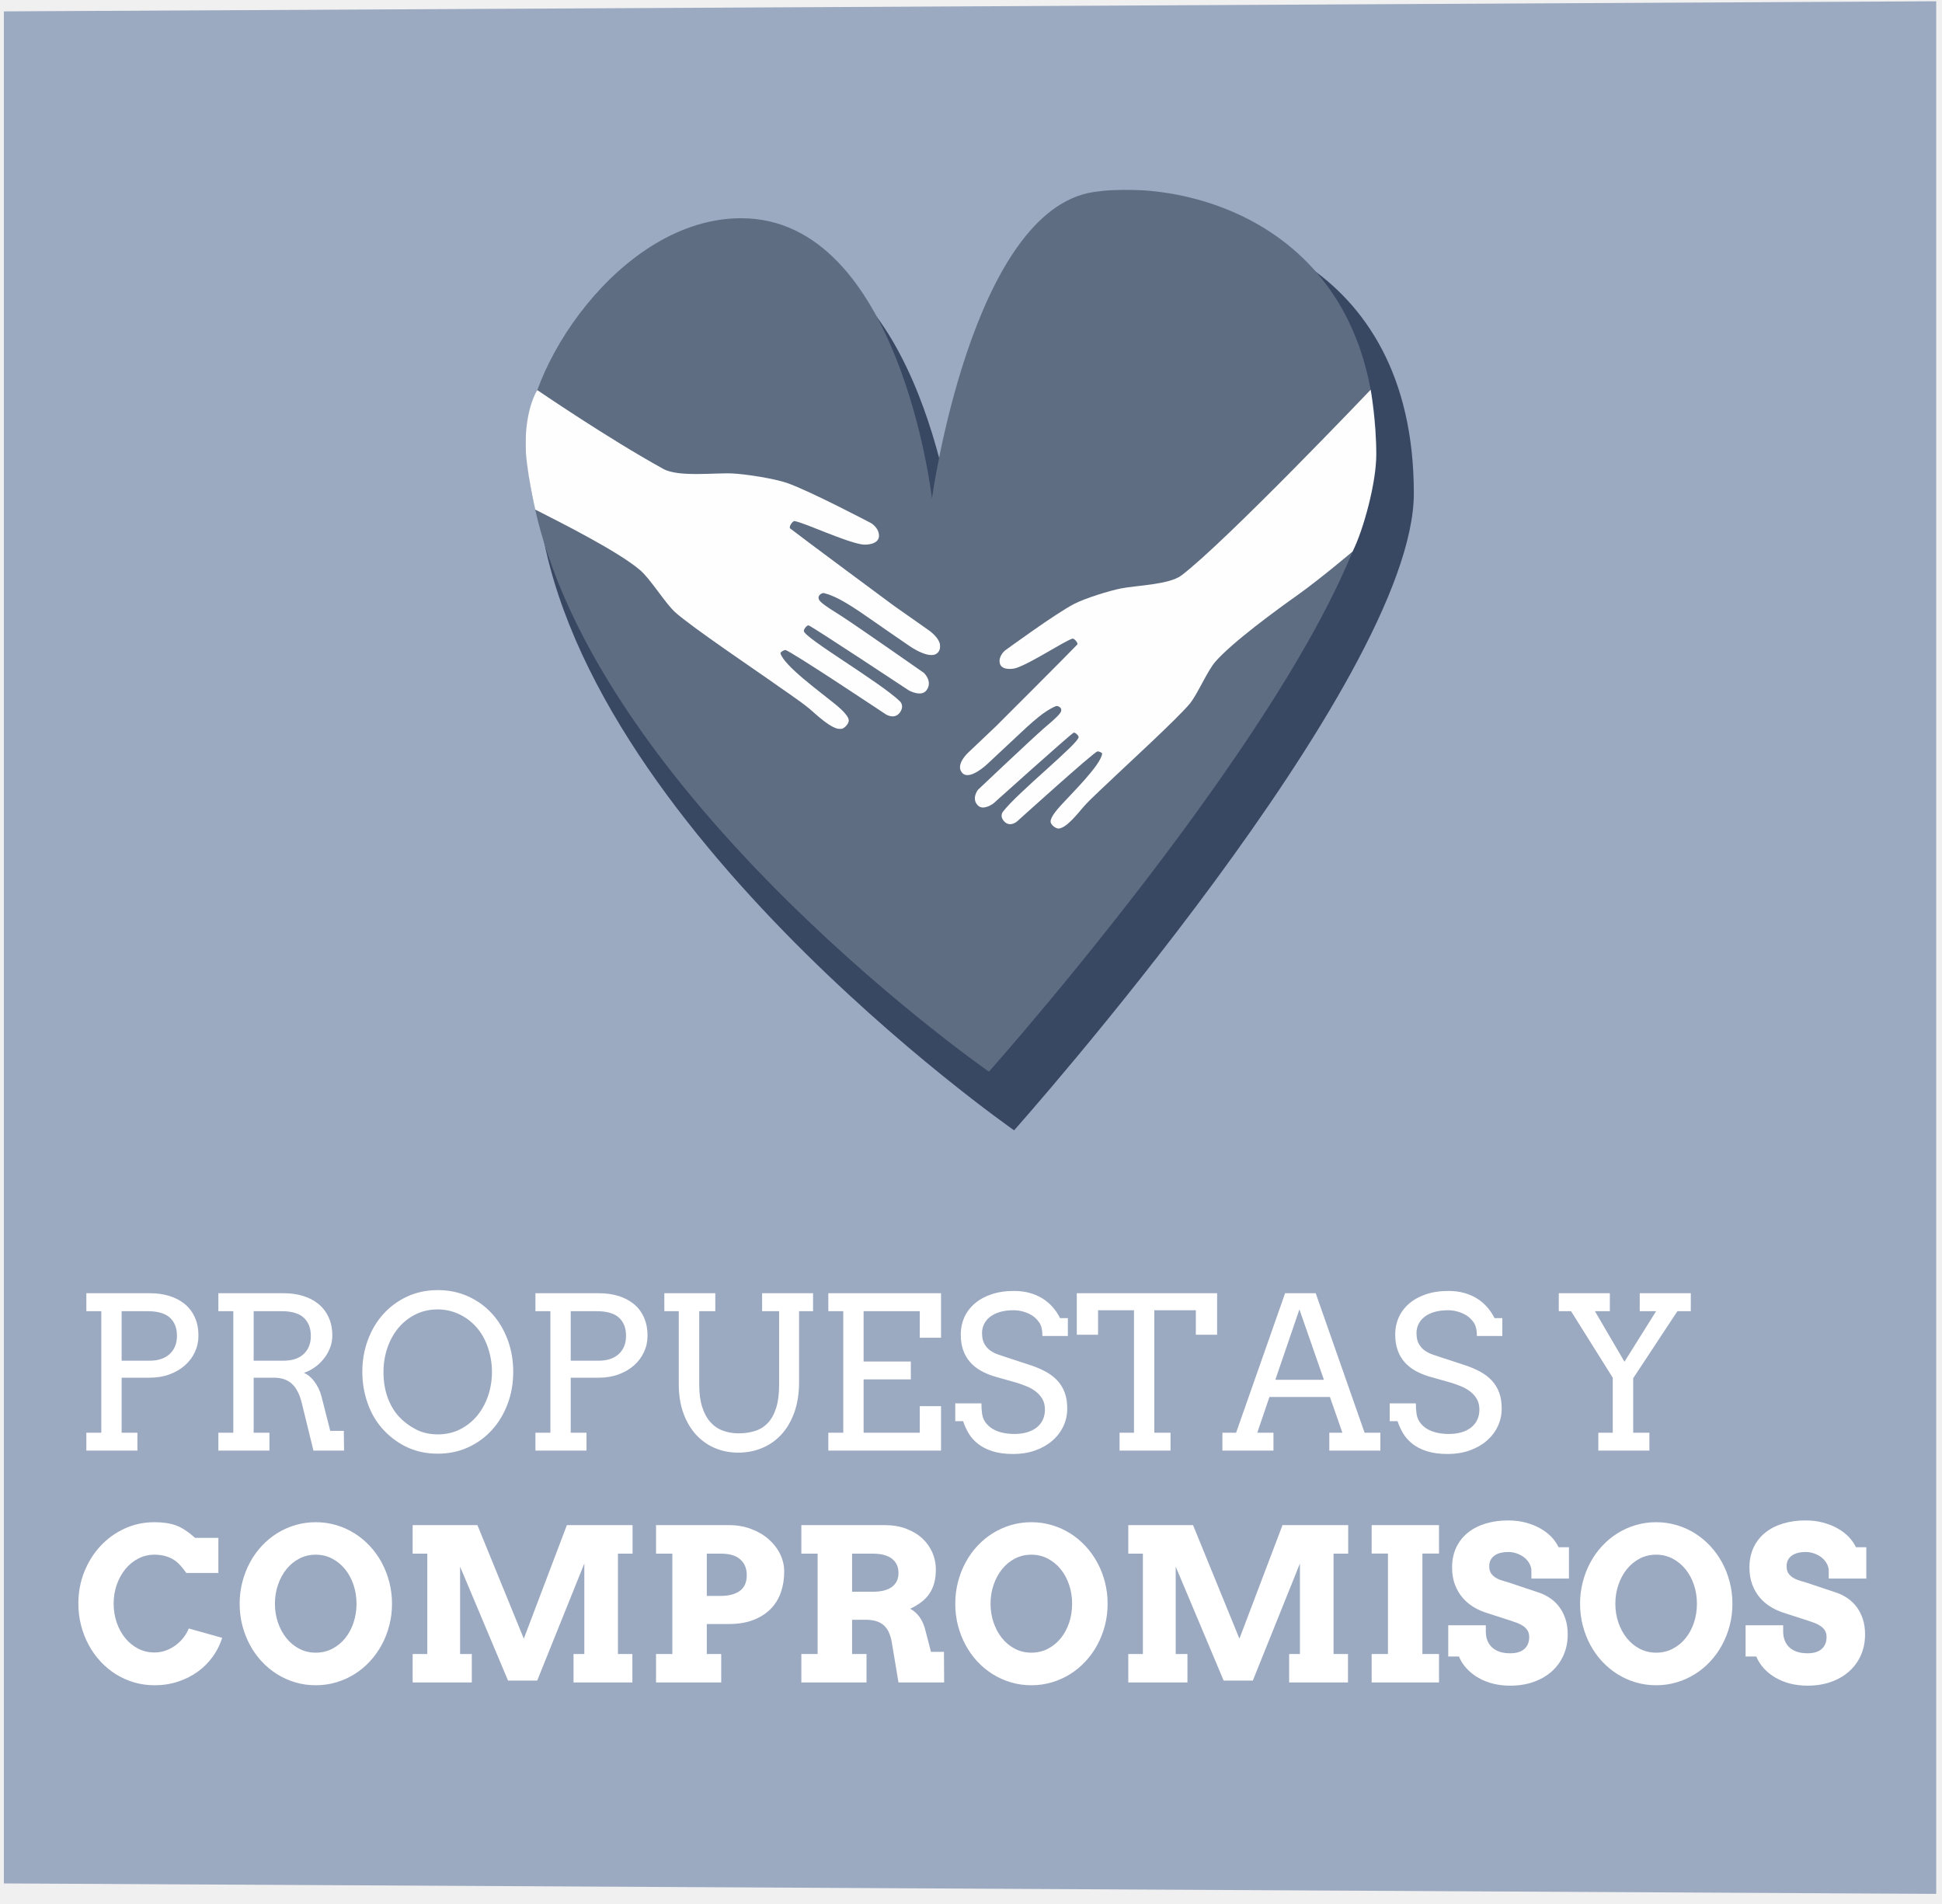
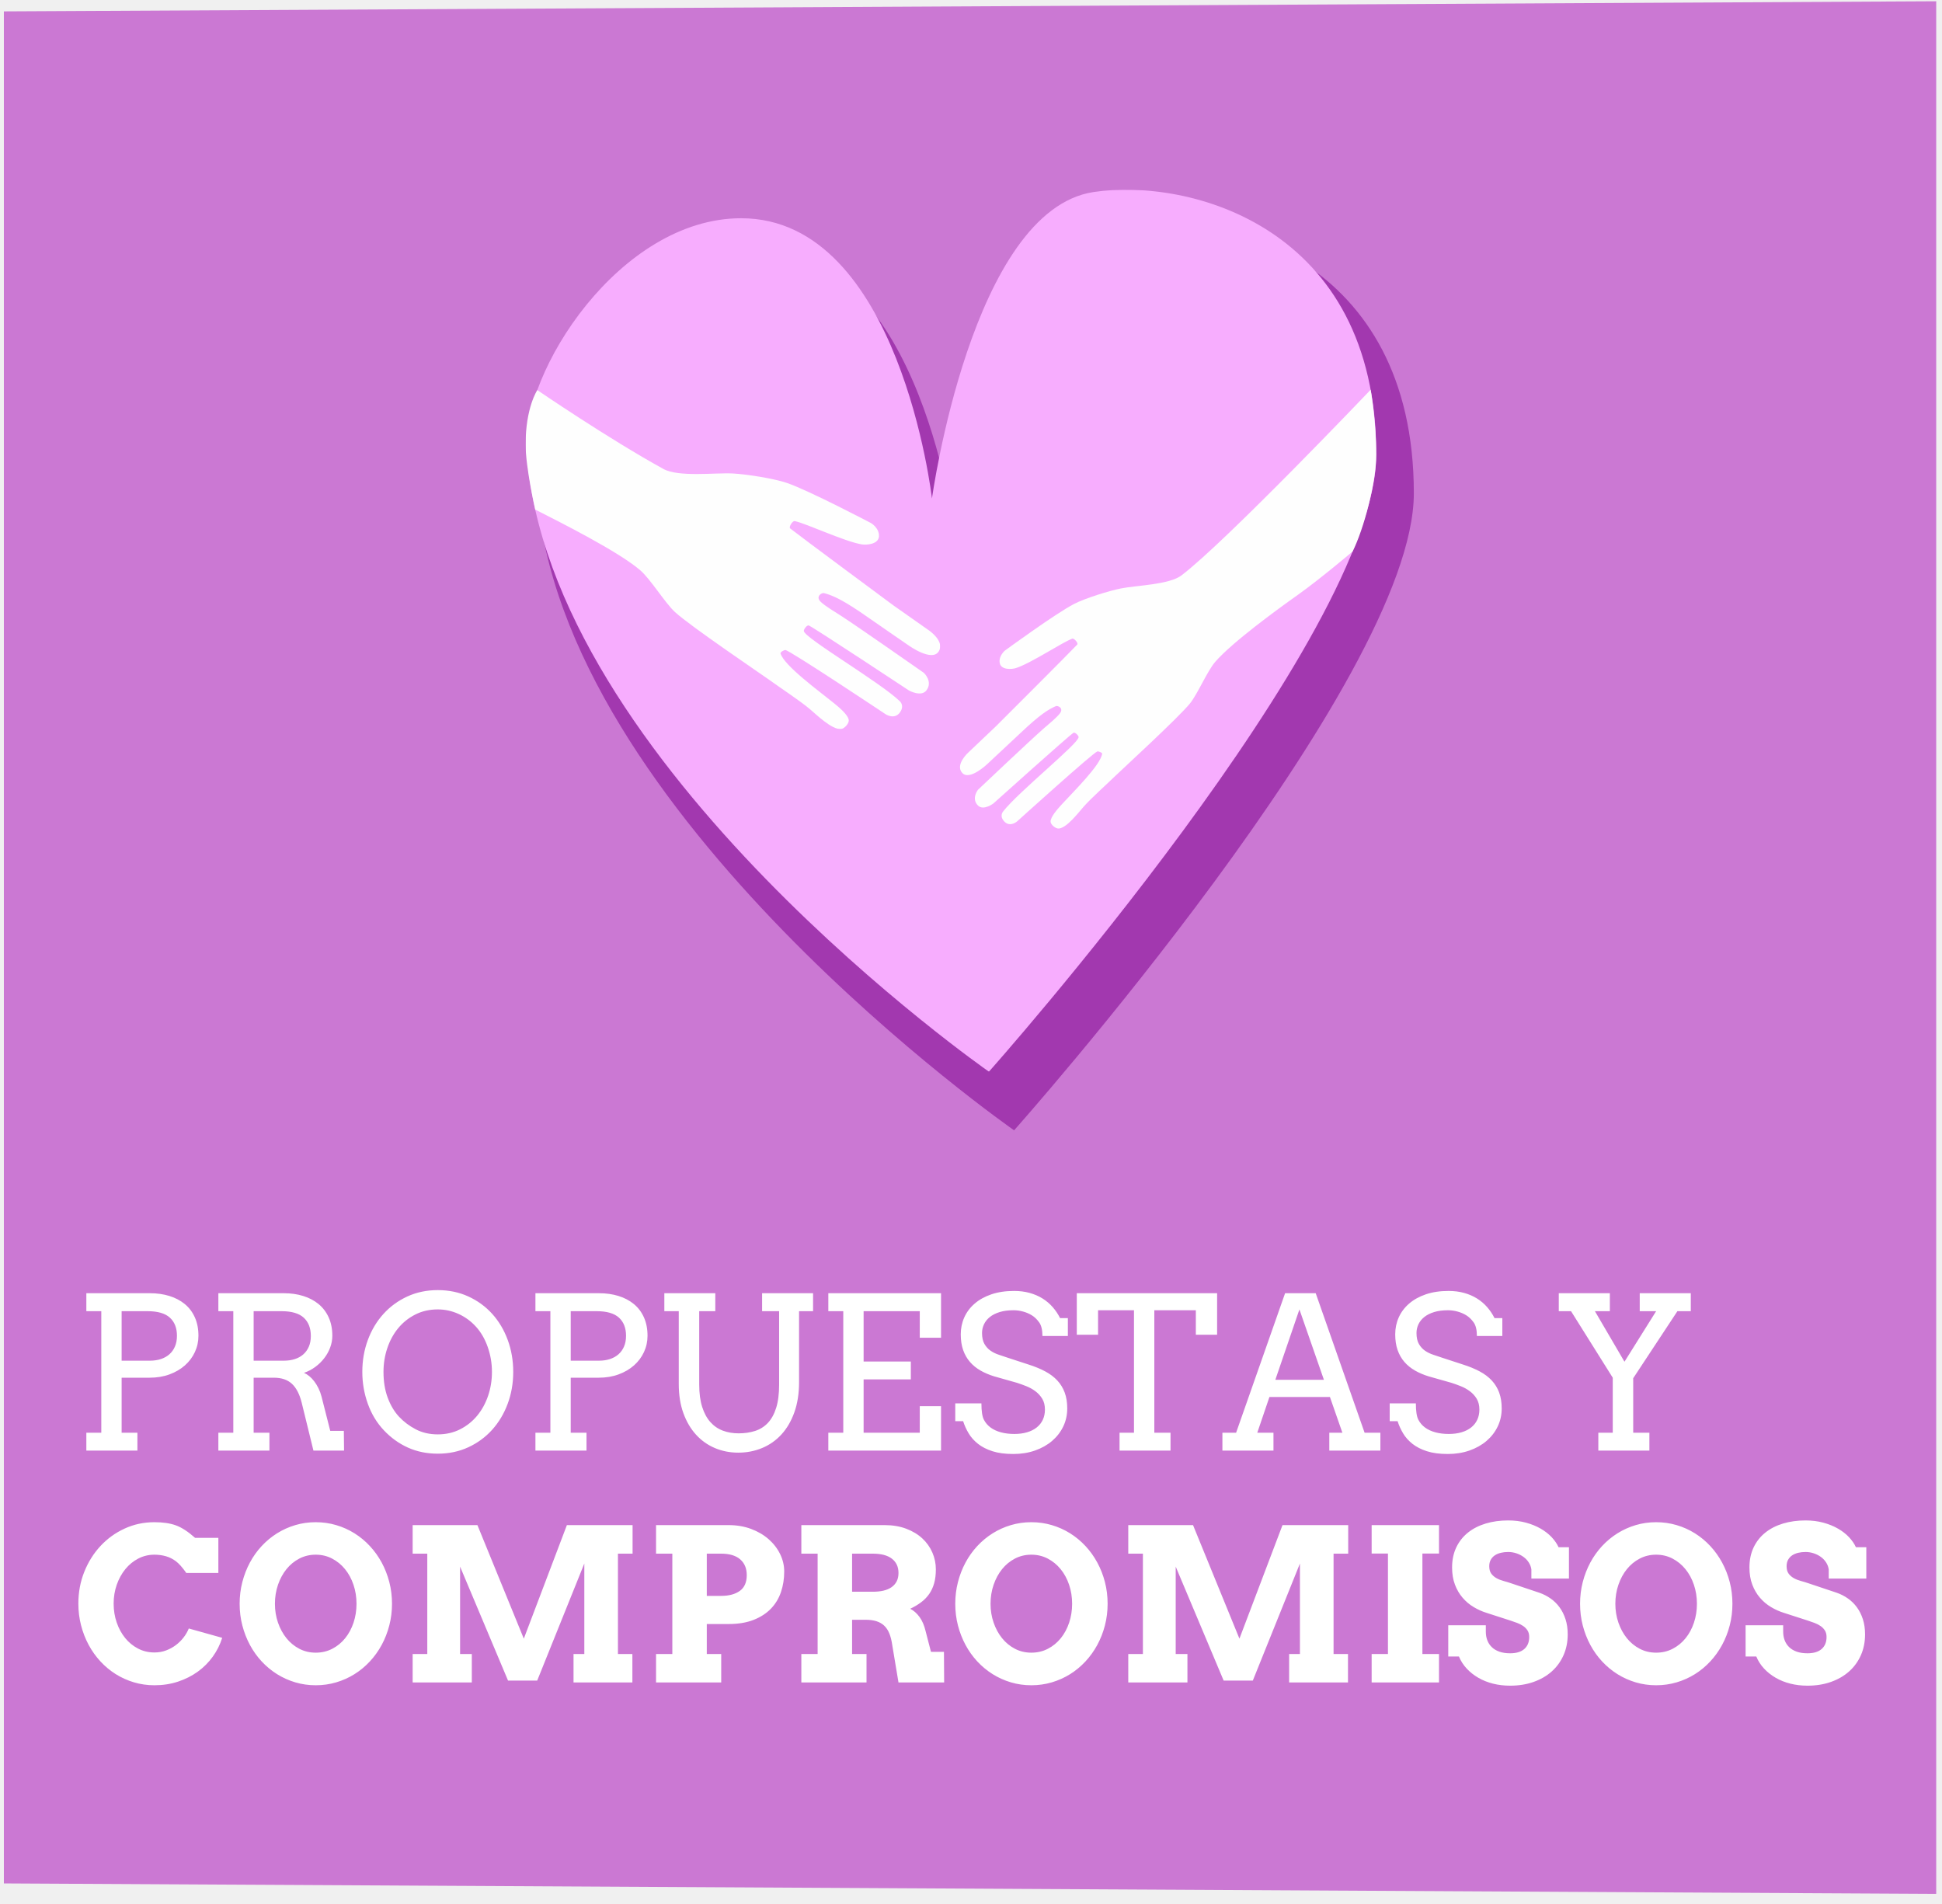
<svg xmlns="http://www.w3.org/2000/svg" xmlns:xlink="http://www.w3.org/1999/xlink" width="201px" height="197px" viewBox="0 0 201 197" version="1.1">
  <defs>
    <polygon id="path-1" points="88.044 0.148 0.072 0.148 0.072 91.426 88.044 91.426 88.044 0.148" />
    <polygon id="path-3" points="3.42902088e-20 0.642 3.42902088e-20 35.727 42.913 35.727 42.913 0.642 0 0.642" />
  </defs>
  <g id="Page-1" stroke="none" stroke-width="1" fill="none" fill-rule="evenodd">
-     <g id="Group-45">
-       <polygon id="Page-1-Copy-12" fill="#9BA9C1" points="0.401 1.178 0.401 194.931 200.401 196.012 200.401 0.131" />
+     <g id="Group-41">
+       <polygon id="Page-1-Copy-12" fill="#CB78D3" points="0.401 1.178 0.401 194.931 200.401 196.012 200.401 0.131" />
      <path d="M8.937,133.846 L15.522,133.846 C16.252,133.846 16.924,133.941 17.536,134.131 C18.148,134.32 18.678,134.6 19.126,134.968 C19.574,135.337 19.921,135.797 20.168,136.349 C20.415,136.9 20.539,137.534 20.539,138.25 C20.539,138.845 20.417,139.405 20.173,139.931 C19.93,140.458 19.586,140.918 19.142,141.312 C18.698,141.706 18.166,142.017 17.547,142.246 C16.927,142.475 16.238,142.59 15.479,142.59 L12.589,142.59 L12.589,148.283 L14.222,148.283 L14.222,150.131 L8.937,150.131 L8.937,148.283 L10.484,148.283 L10.484,135.704 L8.937,135.704 L8.937,133.846 Z M12.589,135.704 L12.589,140.828 L15.522,140.828 C15.93,140.828 16.304,140.773 16.645,140.662 C16.985,140.551 17.278,140.388 17.525,140.173 C17.772,139.958 17.966,139.69 18.105,139.367 C18.245,139.045 18.315,138.673 18.315,138.25 C18.315,137.448 18.071,136.823 17.584,136.376 C17.097,135.928 16.32,135.704 15.253,135.704 L12.589,135.704 Z M22.601,133.846 L29.379,133.846 C30.103,133.846 30.77,133.941 31.383,134.131 C31.995,134.32 32.525,134.6 32.973,134.968 C33.42,135.337 33.769,135.797 34.02,136.349 C34.271,136.9 34.396,137.534 34.396,138.25 C34.396,138.658 34.323,139.061 34.176,139.459 C34.029,139.856 33.825,140.225 33.563,140.565 C33.302,140.905 32.992,141.208 32.634,141.473 C32.276,141.738 31.886,141.942 31.463,142.085 C31.642,142.164 31.823,142.277 32.006,142.423 C32.188,142.57 32.36,142.749 32.521,142.961 C32.683,143.172 32.829,143.412 32.962,143.68 C33.094,143.949 33.2,144.237 33.279,144.545 L34.181,148.09 L35.588,148.09 L35.61,150.131 L32.441,150.131 L31.227,145.179 C31.005,144.291 30.667,143.637 30.212,143.218 C29.757,142.799 29.136,142.59 28.348,142.59 L26.253,142.59 L26.253,148.283 L27.886,148.283 L27.886,150.131 L22.601,150.131 L22.601,148.283 L24.148,148.283 L24.148,135.704 L22.601,135.704 L22.601,133.846 Z M26.253,135.704 L26.253,140.828 L29.379,140.828 C29.788,140.828 30.162,140.775 30.502,140.667 C30.842,140.56 31.136,140.399 31.383,140.184 C31.63,139.969 31.823,139.702 31.963,139.383 C32.103,139.065 32.172,138.694 32.172,138.272 C32.172,137.462 31.929,136.832 31.442,136.381 C30.955,135.93 30.181,135.704 29.122,135.704 L26.253,135.704 Z M45.31,150.453 C44.186,150.453 43.158,150.244 42.227,149.825 C41.296,149.406 40.465,148.81 39.735,148.036 C39.004,147.263 38.449,146.346 38.07,145.286 C37.69,144.226 37.5,143.127 37.5,141.988 C37.5,140.814 37.692,139.711 38.075,138.68 C38.458,137.649 38.995,136.752 39.687,135.989 C40.378,135.226 41.201,134.625 42.157,134.184 C43.113,133.744 44.164,133.524 45.31,133.524 C46.463,133.524 47.519,133.744 48.479,134.184 C49.439,134.625 50.262,135.226 50.95,135.989 C51.637,136.752 52.171,137.649 52.55,138.68 C52.93,139.711 53.12,140.814 53.12,141.988 C53.12,143.163 52.928,144.264 52.545,145.292 C52.162,146.319 51.625,147.216 50.934,147.983 C50.242,148.749 49.419,149.352 48.463,149.793 C47.507,150.233 46.456,150.453 45.31,150.453 Z M45.31,148.455 C46.162,148.455 46.934,148.28 47.625,147.929 C48.316,147.578 48.905,147.107 49.392,146.516 C49.879,145.925 50.255,145.24 50.52,144.459 C50.785,143.679 50.917,142.855 50.917,141.988 C50.917,141.1 50.772,140.243 50.482,139.416 C50.192,138.589 49.788,137.888 49.269,137.316 C48.749,136.743 48.146,136.3 47.458,135.989 C46.771,135.677 46.055,135.522 45.31,135.522 C44.458,135.522 43.684,135.697 42.99,136.048 C42.295,136.399 41.704,136.87 41.217,137.461 C40.73,138.051 40.354,138.739 40.089,139.523 C39.824,140.307 39.692,141.129 39.692,141.988 C39.692,142.991 39.839,143.884 40.132,144.669 C40.426,145.453 40.814,146.104 41.298,146.624 C41.781,147.143 42.358,147.578 43.027,147.929 C43.697,148.28 44.458,148.455 45.31,148.455 Z M55.418,133.846 L62.003,133.846 C62.734,133.846 63.405,133.941 64.018,134.131 C64.63,134.32 65.16,134.6 65.607,134.968 C66.055,135.337 66.402,135.797 66.649,136.349 C66.896,136.9 67.02,137.534 67.02,138.25 C67.02,138.845 66.898,139.405 66.655,139.931 C66.411,140.458 66.068,140.918 65.624,141.312 C65.18,141.706 64.648,142.017 64.028,142.246 C63.409,142.475 62.72,142.59 61.96,142.59 L59.071,142.59 L59.071,148.283 L60.704,148.283 L60.704,150.131 L55.418,150.131 L55.418,148.283 L56.965,148.283 L56.965,135.704 L55.418,135.704 L55.418,133.846 Z M59.071,135.704 L59.071,140.828 L62.003,140.828 C62.412,140.828 62.786,140.773 63.126,140.662 C63.466,140.551 63.76,140.388 64.007,140.173 C64.254,139.958 64.447,139.69 64.587,139.367 C64.727,139.045 64.796,138.673 64.796,138.25 C64.796,137.448 64.553,136.823 64.066,136.376 C63.579,135.928 62.802,135.704 61.735,135.704 L59.071,135.704 Z M68.76,133.846 L74.035,133.846 L74.035,135.704 L72.37,135.704 L72.37,143.288 C72.37,144.198 72.472,144.973 72.676,145.614 C72.88,146.255 73.163,146.778 73.524,147.182 C73.886,147.587 74.316,147.882 74.813,148.068 C75.311,148.255 75.857,148.348 76.452,148.348 C77.068,148.348 77.633,148.265 78.149,148.101 C78.665,147.936 79.107,147.659 79.476,147.268 C79.844,146.878 80.131,146.359 80.335,145.711 C80.539,145.062 80.641,144.255 80.641,143.288 L80.641,135.704 L78.879,135.704 L78.879,133.846 L84.154,133.846 L84.154,135.704 L82.704,135.704 L82.704,143.052 C82.704,144.226 82.541,145.268 82.215,146.178 C81.889,147.087 81.443,147.85 80.877,148.466 C80.312,149.082 79.646,149.549 78.879,149.868 C78.113,150.186 77.29,150.346 76.409,150.346 C75.549,150.346 74.745,150.188 73.997,149.873 C73.249,149.558 72.597,149.096 72.042,148.487 C71.487,147.879 71.05,147.136 70.731,146.258 C70.413,145.381 70.253,144.377 70.253,143.245 L70.253,135.704 L68.76,135.704 L68.76,133.846 Z M85.733,133.846 L97.399,133.846 L97.399,138.454 L95.197,138.454 L95.197,135.704 L89.385,135.704 L89.385,140.914 L94.273,140.914 L94.273,142.762 L89.385,142.762 L89.385,148.283 L95.197,148.283 L95.197,145.533 L97.399,145.533 L97.399,150.131 L85.733,150.131 L85.733,148.283 L87.28,148.283 L87.28,135.704 L85.733,135.704 L85.733,133.846 Z M107.55,136.854 C107.321,136.539 107.069,136.297 106.793,136.129 C106.517,135.96 106.215,135.831 105.885,135.742 C105.556,135.652 105.226,135.608 104.897,135.608 C104.353,135.608 103.876,135.67 103.468,135.796 C103.06,135.921 102.722,136.091 102.453,136.306 C102.185,136.521 101.982,136.771 101.846,137.058 C101.71,137.344 101.642,137.645 101.642,137.96 C101.642,138.433 101.726,138.814 101.895,139.104 C102.063,139.394 102.276,139.627 102.534,139.802 C102.791,139.978 103.076,140.116 103.388,140.216 C103.699,140.316 103.998,140.416 104.285,140.517 L106.455,141.226 C107.106,141.433 107.681,141.67 108.179,141.935 C108.676,142.2 109.094,142.513 109.43,142.875 C109.767,143.236 110.023,143.653 110.198,144.126 C110.374,144.599 110.461,145.147 110.461,145.77 C110.461,146.443 110.324,147.066 110.048,147.639 C109.772,148.212 109.387,148.709 108.893,149.132 C108.399,149.554 107.81,149.886 107.126,150.126 C106.442,150.366 105.692,150.485 104.875,150.485 C104.038,150.485 103.321,150.391 102.727,150.201 C102.133,150.011 101.633,149.757 101.229,149.438 C100.824,149.119 100.5,148.756 100.256,148.348 C100.013,147.94 99.823,147.521 99.687,147.091 L98.871,147.091 L98.871,145.243 L101.578,145.243 C101.578,146.038 101.662,146.6 101.83,146.93 C101.998,147.259 102.233,147.533 102.534,147.752 C102.834,147.97 103.193,148.135 103.608,148.246 C104.023,148.357 104.482,148.412 104.983,148.412 C105.47,148.412 105.909,148.355 106.299,148.24 C106.689,148.126 107.022,147.959 107.298,147.741 C107.574,147.522 107.785,147.257 107.932,146.946 C108.078,146.634 108.152,146.282 108.152,145.888 C108.152,145.451 108.061,145.08 107.878,144.776 C107.695,144.472 107.461,144.212 107.174,143.997 C106.888,143.782 106.575,143.607 106.234,143.471 C105.894,143.335 105.567,143.217 105.251,143.116 L102.899,142.45 C102.383,142.293 101.912,142.092 101.486,141.849 C101.06,141.605 100.695,141.308 100.391,140.957 C100.086,140.606 99.852,140.196 99.687,139.727 C99.522,139.258 99.44,138.716 99.44,138.1 C99.44,137.477 99.562,136.893 99.805,136.349 C100.049,135.804 100.407,135.328 100.879,134.92 C101.352,134.512 101.93,134.191 102.614,133.959 C103.298,133.726 104.081,133.61 104.961,133.61 C105.541,133.61 106.077,133.678 106.567,133.814 C107.058,133.95 107.502,134.141 107.899,134.388 C108.297,134.635 108.648,134.933 108.952,135.28 C109.256,135.627 109.513,136.009 109.72,136.424 L110.526,136.424 L110.526,138.272 L107.894,138.272 C107.894,137.641 107.779,137.169 107.55,136.854 Z M115.875,148.283 L117.369,148.283 L117.369,135.608 L113.652,135.608 L113.652,138.143 L111.45,138.143 L111.45,133.846 L125.973,133.846 L125.973,138.143 L123.771,138.143 L123.771,135.608 L119.474,135.608 L119.474,148.283 L121.15,148.283 L121.15,150.131 L115.875,150.131 L115.875,148.283 Z M137.585,148.283 L138.939,148.283 L137.65,144.588 L131.387,144.588 L130.13,148.283 L131.806,148.283 L131.806,150.131 L126.521,150.131 L126.521,148.283 L127.939,148.283 L133.009,133.846 L136.178,133.846 L141.238,148.283 L142.871,148.283 L142.871,150.131 L137.585,150.131 L137.585,148.283 Z M131.999,142.805 L137.027,142.805 L134.492,135.522 L131.999,142.805 Z M152.517,136.854 C152.288,136.539 152.035,136.297 151.76,136.129 C151.484,135.96 151.181,135.831 150.852,135.742 C150.523,135.652 150.193,135.608 149.864,135.608 C149.319,135.608 148.843,135.67 148.435,135.796 C148.027,135.921 147.688,136.091 147.42,136.306 C147.151,136.521 146.949,136.771 146.813,137.058 C146.677,137.344 146.609,137.645 146.609,137.96 C146.609,138.433 146.693,138.814 146.861,139.104 C147.03,139.394 147.243,139.627 147.5,139.802 C147.758,139.978 148.043,140.116 148.354,140.216 C148.666,140.316 148.965,140.416 149.251,140.517 L151.421,141.226 C152.073,141.433 152.648,141.67 153.145,141.935 C153.643,142.2 154.06,142.513 154.397,142.875 C154.734,143.236 154.99,143.653 155.165,144.126 C155.34,144.599 155.428,145.147 155.428,145.77 C155.428,146.443 155.29,147.066 155.015,147.639 C154.739,148.212 154.354,148.709 153.86,149.132 C153.366,149.554 152.777,149.886 152.093,150.126 C151.409,150.366 150.659,150.485 149.842,150.485 C149.004,150.485 148.288,150.391 147.694,150.201 C147.099,150.011 146.6,149.757 146.195,149.438 C145.791,149.119 145.467,148.756 145.223,148.348 C144.98,147.94 144.79,147.521 144.654,147.091 L143.837,147.091 L143.837,145.243 L146.544,145.243 C146.544,146.038 146.629,146.6 146.797,146.93 C146.965,147.259 147.2,147.533 147.5,147.752 C147.801,147.97 148.159,148.135 148.575,148.246 C148.99,148.357 149.448,148.412 149.95,148.412 C150.437,148.412 150.875,148.355 151.266,148.24 C151.656,148.126 151.989,147.959 152.265,147.741 C152.54,147.522 152.752,147.257 152.898,146.946 C153.045,146.634 153.119,146.282 153.119,145.888 C153.119,145.451 153.027,145.08 152.845,144.776 C152.662,144.472 152.428,144.212 152.141,143.997 C151.855,143.782 151.541,143.607 151.201,143.471 C150.861,143.335 150.533,143.217 150.218,143.116 L147.866,142.45 C147.35,142.293 146.879,142.092 146.453,141.849 C146.027,141.605 145.662,141.308 145.357,140.957 C145.053,140.606 144.819,140.196 144.654,139.727 C144.489,139.258 144.407,138.716 144.407,138.1 C144.407,137.477 144.528,136.893 144.772,136.349 C145.015,135.804 145.374,135.328 145.846,134.92 C146.319,134.512 146.897,134.191 147.581,133.959 C148.265,133.726 149.047,133.61 149.928,133.61 C150.508,133.61 151.044,133.678 151.534,133.814 C152.025,133.95 152.469,134.141 152.866,134.388 C153.264,134.635 153.615,134.933 153.919,135.28 C154.223,135.627 154.479,136.009 154.687,136.424 L155.493,136.424 L155.493,138.272 L152.861,138.272 C152.861,137.641 152.746,137.169 152.517,136.854 Z M161.336,133.846 L166.622,133.846 L166.622,135.704 L165.075,135.704 L168.136,140.936 L171.413,135.704 L169.715,135.704 L169.715,133.846 L175,133.846 L175,135.704 L173.615,135.704 L169.039,142.644 L169.039,148.283 L170.714,148.283 L170.714,150.131 L165.429,150.131 L165.429,148.283 L166.922,148.283 L166.922,142.59 L162.604,135.704 L161.336,135.704 L161.336,133.846 Z M19.282,162.798 C18.881,162.225 18.519,161.819 18.197,161.579 C17.874,161.339 17.527,161.167 17.155,161.063 C16.782,160.959 16.392,160.907 15.984,160.907 C15.382,160.907 14.824,161.042 14.308,161.31 C13.792,161.579 13.347,161.944 12.971,162.406 C12.595,162.868 12.299,163.405 12.084,164.017 C11.87,164.63 11.762,165.279 11.762,165.967 C11.762,166.662 11.868,167.315 12.079,167.927 C12.29,168.54 12.582,169.075 12.955,169.533 C13.327,169.992 13.771,170.355 14.287,170.624 C14.802,170.892 15.368,171.027 15.984,171.027 C16.414,171.027 16.815,170.957 17.187,170.817 C17.559,170.677 17.898,170.493 18.202,170.264 C18.506,170.035 18.773,169.771 19.002,169.474 C19.232,169.177 19.411,168.867 19.54,168.545 L22.999,169.512 C22.777,170.214 22.451,170.864 22.021,171.462 C21.591,172.06 21.074,172.577 20.469,173.014 C19.864,173.451 19.183,173.794 18.428,174.045 C17.672,174.296 16.858,174.421 15.984,174.421 C15.246,174.421 14.541,174.321 13.868,174.12 C13.194,173.92 12.566,173.637 11.982,173.272 C11.399,172.906 10.869,172.466 10.393,171.95 C9.916,171.435 9.51,170.864 9.173,170.237 C8.837,169.61 8.575,168.937 8.389,168.217 C8.203,167.498 8.11,166.748 8.11,165.967 C8.11,164.8 8.314,163.706 8.722,162.685 C9.13,161.665 9.689,160.773 10.398,160.01 C11.107,159.248 11.939,158.646 12.895,158.206 C13.852,157.765 14.881,157.545 15.984,157.545 C16.865,157.545 17.606,157.654 18.208,157.873 C18.809,158.091 19.471,158.523 20.195,159.167 L22.601,159.167 L22.601,162.798 L19.282,162.798 Z M32.677,174.421 C31.94,174.421 31.234,174.321 30.561,174.12 C29.888,173.92 29.259,173.637 28.676,173.272 C28.092,172.906 27.562,172.468 27.086,171.956 C26.61,171.444 26.203,170.874 25.867,170.248 C25.53,169.621 25.269,168.95 25.083,168.234 C24.896,167.517 24.803,166.769 24.803,165.988 C24.803,165.208 24.896,164.458 25.083,163.738 C25.269,163.018 25.53,162.345 25.867,161.718 C26.203,161.092 26.61,160.522 27.086,160.01 C27.562,159.498 28.092,159.06 28.676,158.694 C29.259,158.329 29.888,158.046 30.561,157.846 C31.234,157.645 31.94,157.545 32.677,157.545 C33.415,157.545 34.122,157.645 34.799,157.846 C35.476,158.046 36.106,158.329 36.689,158.694 C37.273,159.06 37.803,159.498 38.279,160.01 C38.756,160.522 39.164,161.092 39.504,161.718 C39.844,162.345 40.107,163.018 40.293,163.738 C40.48,164.458 40.573,165.208 40.573,165.988 C40.573,166.762 40.48,167.508 40.293,168.228 C40.107,168.948 39.844,169.621 39.504,170.248 C39.164,170.874 38.756,171.444 38.279,171.956 C37.803,172.468 37.273,172.906 36.689,173.272 C36.106,173.637 35.476,173.92 34.799,174.12 C34.122,174.321 33.415,174.421 32.677,174.421 Z M32.677,171.048 C33.3,171.048 33.871,170.914 34.391,170.645 C34.91,170.377 35.356,170.011 35.728,169.549 C36.1,169.088 36.389,168.55 36.593,167.938 C36.797,167.326 36.899,166.676 36.899,165.988 C36.899,165.294 36.795,164.638 36.587,164.023 C36.38,163.407 36.088,162.868 35.712,162.406 C35.336,161.944 34.89,161.579 34.374,161.31 C33.859,161.042 33.293,160.907 32.677,160.907 C32.061,160.907 31.496,161.042 30.98,161.31 C30.464,161.579 30.02,161.944 29.648,162.406 C29.276,162.868 28.984,163.407 28.772,164.023 C28.561,164.638 28.456,165.294 28.456,165.988 C28.456,166.676 28.561,167.326 28.772,167.938 C28.984,168.55 29.276,169.088 29.648,169.549 C30.02,170.011 30.464,170.377 30.98,170.645 C31.496,170.914 32.061,171.048 32.677,171.048 Z M42.71,171.188 L44.225,171.188 L44.225,160.8 L42.71,160.8 L42.71,157.846 L49.414,157.846 L54.215,169.598 L58.673,157.846 L65.473,157.846 L65.473,160.8 L63.958,160.8 L63.958,171.188 L65.452,171.188 L65.452,174.131 L59.361,174.131 L59.361,171.188 L60.478,171.188 L60.478,161.82 L55.601,173.938 L52.583,173.938 L47.62,162.143 L47.62,171.188 L48.833,171.188 L48.833,174.131 L42.71,174.131 L42.71,171.188 Z M67.901,157.846 L75.42,157.846 C76.258,157.846 77.028,157.977 77.73,158.238 C78.432,158.499 79.037,158.852 79.545,159.296 C80.054,159.74 80.451,160.252 80.738,160.832 C81.024,161.412 81.167,162.017 81.167,162.648 C81.167,163.407 81.055,164.117 80.829,164.78 C80.604,165.442 80.254,166.017 79.782,166.504 C79.309,166.991 78.711,167.376 77.988,167.659 C77.264,167.942 76.409,168.083 75.42,168.083 L73.154,168.083 L73.154,171.188 L74.647,171.188 L74.647,174.131 L67.901,174.131 L67.901,171.188 L69.587,171.188 L69.587,160.8 L67.901,160.8 L67.901,157.846 Z M73.154,160.8 L73.154,165.172 L74.625,165.172 C75.442,165.172 76.09,165 76.57,164.656 C77.05,164.313 77.29,163.768 77.29,163.024 C77.29,162.329 77.064,161.785 76.613,161.391 C76.162,160.997 75.499,160.8 74.625,160.8 L73.154,160.8 Z M82.94,157.846 L91.555,157.846 C92.393,157.846 93.141,157.971 93.8,158.222 C94.459,158.472 95.014,158.807 95.465,159.226 C95.916,159.645 96.262,160.132 96.502,160.687 C96.742,161.242 96.862,161.82 96.862,162.422 C96.862,162.973 96.803,163.457 96.685,163.872 C96.566,164.288 96.395,164.656 96.169,164.979 C95.943,165.301 95.666,165.586 95.336,165.833 C95.007,166.08 94.631,166.304 94.208,166.504 C94.574,166.69 94.896,166.975 95.175,167.358 C95.455,167.741 95.666,168.237 95.809,168.846 L96.357,170.962 L97.7,170.962 L97.721,174.131 L92.995,174.131 L92.35,170.264 C92.286,169.805 92.187,169.41 92.055,169.077 C91.922,168.744 91.745,168.472 91.523,168.26 C91.301,168.049 91.031,167.893 90.712,167.793 C90.393,167.693 90.015,167.643 89.579,167.643 L88.193,167.643 L88.193,171.188 L89.686,171.188 L89.686,174.131 L82.94,174.131 L82.94,171.188 L84.626,171.188 L84.626,160.8 L82.94,160.8 L82.94,157.846 Z M88.193,160.8 L88.193,164.742 L90.331,164.742 C90.739,164.742 91.106,164.705 91.432,164.63 C91.757,164.554 92.037,164.436 92.27,164.275 C92.502,164.114 92.681,163.912 92.807,163.668 C92.932,163.425 92.995,163.135 92.995,162.798 C92.995,162.168 92.769,161.677 92.318,161.326 C91.867,160.975 91.204,160.8 90.331,160.8 L88.193,160.8 Z M106.745,174.421 C106.007,174.421 105.302,174.321 104.628,174.12 C103.955,173.92 103.327,173.637 102.743,173.272 C102.159,172.906 101.63,172.468 101.153,171.956 C100.677,171.444 100.271,170.874 99.934,170.248 C99.597,169.621 99.336,168.95 99.15,168.234 C98.964,167.517 98.871,166.769 98.871,165.988 C98.871,165.208 98.964,164.458 99.15,163.738 C99.336,163.018 99.597,162.345 99.934,161.718 C100.271,161.092 100.677,160.522 101.153,160.01 C101.63,159.498 102.159,159.06 102.743,158.694 C103.327,158.329 103.955,158.046 104.628,157.846 C105.302,157.645 106.007,157.545 106.745,157.545 C107.482,157.545 108.189,157.645 108.866,157.846 C109.543,158.046 110.173,158.329 110.757,158.694 C111.34,159.06 111.87,159.498 112.347,160.01 C112.823,160.522 113.231,161.092 113.571,161.718 C113.911,162.345 114.175,163.018 114.361,163.738 C114.547,164.458 114.64,165.208 114.64,165.988 C114.64,166.762 114.547,167.508 114.361,168.228 C114.175,168.948 113.911,169.621 113.571,170.248 C113.231,170.874 112.823,171.444 112.347,171.956 C111.87,172.468 111.34,172.906 110.757,173.272 C110.173,173.637 109.543,173.92 108.866,174.12 C108.189,174.321 107.482,174.421 106.745,174.421 Z M106.745,171.048 C107.368,171.048 107.939,170.914 108.458,170.645 C108.977,170.377 109.423,170.011 109.795,169.549 C110.168,169.088 110.456,168.55 110.66,167.938 C110.864,167.326 110.966,166.676 110.966,165.988 C110.966,165.294 110.862,164.638 110.655,164.023 C110.447,163.407 110.155,162.868 109.779,162.406 C109.403,161.944 108.958,161.579 108.442,161.31 C107.926,161.042 107.361,160.907 106.745,160.907 C106.129,160.907 105.563,161.042 105.047,161.31 C104.532,161.579 104.088,161.944 103.715,162.406 C103.343,162.868 103.051,163.407 102.84,164.023 C102.629,164.638 102.523,165.294 102.523,165.988 C102.523,166.676 102.629,167.326 102.84,167.938 C103.051,168.55 103.343,169.088 103.715,169.549 C104.088,170.011 104.532,170.377 105.047,170.645 C105.563,170.914 106.129,171.048 106.745,171.048 Z M116.778,171.188 L118.292,171.188 L118.292,160.8 L116.778,160.8 L116.778,157.846 L123.481,157.846 L128.283,169.598 L132.741,157.846 L139.541,157.846 L139.541,160.8 L138.026,160.8 L138.026,171.188 L139.519,171.188 L139.519,174.131 L133.428,174.131 L133.428,171.188 L134.545,171.188 L134.545,161.82 L129.668,173.938 L126.65,173.938 L121.687,162.143 L121.687,171.188 L122.901,171.188 L122.901,174.131 L116.778,174.131 L116.778,171.188 Z M141.968,157.846 L148.94,157.846 L148.94,160.789 L147.221,160.789 L147.221,171.188 L148.94,171.188 L148.94,174.131 L141.968,174.131 L141.968,171.188 L143.655,171.188 L143.655,160.789 L141.968,160.789 L141.968,157.846 Z M158.5,162.433 C158.465,162.182 158.377,161.946 158.237,161.724 C158.098,161.502 157.919,161.31 157.7,161.149 C157.482,160.988 157.235,160.861 156.959,160.768 C156.683,160.675 156.395,160.628 156.094,160.628 C155.822,160.628 155.568,160.657 155.332,160.714 C155.095,160.771 154.889,160.859 154.714,160.977 C154.538,161.095 154.399,161.248 154.295,161.434 C154.191,161.62 154.139,161.842 154.139,162.1 C154.139,162.422 154.209,162.678 154.349,162.868 C154.488,163.058 154.667,163.213 154.886,163.335 C155.104,163.457 155.346,163.554 155.611,163.625 C155.876,163.697 156.134,163.776 156.384,163.861 L159.338,164.85 C159.747,164.993 160.13,165.19 160.488,165.441 C160.846,165.691 161.156,165.996 161.417,166.354 C161.678,166.712 161.884,167.124 162.035,167.589 C162.185,168.054 162.26,168.577 162.26,169.157 C162.26,169.945 162.115,170.665 161.825,171.317 C161.535,171.968 161.129,172.527 160.606,172.992 C160.083,173.458 159.457,173.819 158.726,174.077 C157.996,174.335 157.186,174.464 156.298,174.464 C155.675,174.464 155.086,174.394 154.531,174.255 C153.976,174.115 153.47,173.913 153.011,173.648 C152.553,173.383 152.152,173.066 151.808,172.697 C151.464,172.328 151.196,171.911 151.002,171.445 L149.896,171.445 L149.896,168.212 L153.785,168.212 L153.785,168.878 C153.785,169.2 153.837,169.498 153.94,169.77 C154.044,170.042 154.2,170.278 154.408,170.479 C154.615,170.679 154.877,170.835 155.192,170.946 C155.507,171.057 155.876,171.112 156.298,171.112 C156.943,171.112 157.433,170.964 157.77,170.667 C158.107,170.369 158.275,169.956 158.275,169.426 C158.275,169.154 158.216,168.926 158.098,168.744 C157.979,168.561 157.827,168.407 157.641,168.282 C157.455,168.157 157.247,168.051 157.018,167.965 C156.789,167.879 156.563,167.8 156.341,167.729 L153.881,166.934 C153.416,166.791 152.966,166.59 152.533,166.332 C152.1,166.074 151.717,165.752 151.384,165.365 C151.051,164.979 150.786,164.526 150.589,164.006 C150.392,163.487 150.293,162.895 150.293,162.229 C150.293,161.455 150.437,160.766 150.723,160.161 C151.01,159.556 151.411,159.045 151.926,158.63 C152.442,158.215 153.054,157.9 153.763,157.685 C154.472,157.47 155.249,157.362 156.094,157.362 C156.76,157.362 157.376,157.439 157.942,157.593 C158.508,157.747 159.014,157.953 159.462,158.211 C159.909,158.469 160.289,158.764 160.601,159.097 C160.912,159.43 161.15,159.776 161.315,160.134 L162.389,160.134 L162.389,163.378 L158.5,163.378 L158.5,162.433 Z M171.413,174.421 C170.675,174.421 169.97,174.321 169.296,174.12 C168.623,173.92 167.995,173.637 167.411,173.272 C166.827,172.906 166.298,172.468 165.821,171.956 C165.345,171.444 164.939,170.874 164.602,170.248 C164.265,169.621 164.004,168.95 163.818,168.234 C163.632,167.517 163.539,166.769 163.539,165.988 C163.539,165.208 163.632,164.458 163.818,163.738 C164.004,163.018 164.265,162.345 164.602,161.718 C164.939,161.092 165.345,160.522 165.821,160.01 C166.298,159.498 166.827,159.06 167.411,158.694 C167.995,158.329 168.623,158.046 169.296,157.846 C169.97,157.645 170.675,157.545 171.413,157.545 C172.15,157.545 172.857,157.645 173.534,157.846 C174.211,158.046 174.841,158.329 175.425,158.694 C176.008,159.06 176.538,159.498 177.015,160.01 C177.491,160.522 177.899,161.092 178.239,161.718 C178.579,162.345 178.843,163.018 179.029,163.738 C179.215,164.458 179.308,165.208 179.308,165.988 C179.308,166.762 179.215,167.508 179.029,168.228 C178.843,168.948 178.579,169.621 178.239,170.248 C177.899,170.874 177.491,171.444 177.015,171.956 C176.538,172.468 176.008,172.906 175.425,173.272 C174.841,173.637 174.211,173.92 173.534,174.12 C172.857,174.321 172.15,174.421 171.413,174.421 Z M171.413,171.048 C172.036,171.048 172.607,170.914 173.126,170.645 C173.645,170.377 174.091,170.011 174.463,169.549 C174.836,169.088 175.124,168.55 175.328,167.938 C175.532,167.326 175.634,166.676 175.634,165.988 C175.634,165.294 175.53,164.638 175.323,164.023 C175.115,163.407 174.823,162.868 174.447,162.406 C174.071,161.944 173.625,161.579 173.11,161.31 C172.594,161.042 172.028,160.907 171.413,160.907 C170.797,160.907 170.231,161.042 169.715,161.31 C169.2,161.579 168.756,161.944 168.383,162.406 C168.011,162.868 167.719,163.407 167.508,164.023 C167.297,164.638 167.191,165.294 167.191,165.988 C167.191,166.676 167.297,167.326 167.508,167.938 C167.719,168.55 168.011,169.088 168.383,169.549 C168.756,170.011 169.2,170.377 169.715,170.645 C170.231,170.914 170.797,171.048 171.413,171.048 Z M189.277,162.433 C189.241,162.182 189.153,161.946 189.014,161.724 C188.874,161.502 188.695,161.31 188.477,161.149 C188.258,160.988 188.011,160.861 187.735,160.768 C187.46,160.675 187.171,160.628 186.871,160.628 C186.598,160.628 186.344,160.657 186.108,160.714 C185.872,160.771 185.666,160.859 185.49,160.977 C185.315,161.095 185.175,161.248 185.071,161.434 C184.967,161.62 184.916,161.842 184.916,162.1 C184.916,162.422 184.985,162.678 185.125,162.868 C185.265,163.058 185.444,163.213 185.662,163.335 C185.881,163.457 186.122,163.554 186.387,163.625 C186.652,163.697 186.91,163.776 187.161,163.861 L190.115,164.85 C190.523,164.993 190.906,165.19 191.264,165.441 C191.622,165.691 191.932,165.996 192.193,166.354 C192.455,166.712 192.661,167.124 192.811,167.589 C192.961,168.054 193.037,168.577 193.037,169.157 C193.037,169.945 192.892,170.665 192.602,171.317 C192.312,171.968 191.905,172.527 191.382,172.992 C190.86,173.458 190.233,173.819 189.502,174.077 C188.772,174.335 187.963,174.464 187.075,174.464 C186.452,174.464 185.863,174.394 185.308,174.255 C184.753,174.115 184.246,173.913 183.788,173.648 C183.329,173.383 182.928,173.066 182.584,172.697 C182.241,172.328 181.972,171.911 181.779,171.445 L180.672,171.445 L180.672,168.212 L184.561,168.212 L184.561,168.878 C184.561,169.2 184.613,169.498 184.717,169.77 C184.821,170.042 184.976,170.278 185.184,170.479 C185.392,170.679 185.653,170.835 185.968,170.946 C186.283,171.057 186.652,171.112 187.075,171.112 C187.719,171.112 188.21,170.964 188.546,170.667 C188.883,170.369 189.051,169.956 189.051,169.426 C189.051,169.154 188.992,168.926 188.874,168.744 C188.756,168.561 188.604,168.407 188.417,168.282 C188.231,168.157 188.024,168.051 187.794,167.965 C187.565,167.879 187.34,167.8 187.118,167.729 L184.658,166.934 C184.192,166.791 183.743,166.59 183.31,166.332 C182.876,166.074 182.493,165.752 182.16,165.365 C181.827,164.979 181.562,164.526 181.365,164.006 C181.168,163.487 181.07,162.895 181.07,162.229 C181.07,161.455 181.213,160.766 181.499,160.161 C181.786,159.556 182.187,159.045 182.703,158.63 C183.218,158.215 183.831,157.9 184.54,157.685 C185.249,157.47 186.026,157.362 186.871,157.362 C187.537,157.362 188.152,157.439 188.718,157.593 C189.284,157.747 189.791,157.953 190.238,158.211 C190.686,158.469 191.065,158.764 191.377,159.097 C191.688,159.43 191.927,159.776 192.091,160.134 L193.166,160.134 L193.166,163.378 L189.277,163.378 L189.277,162.433 Z" id="PROPUESTAS-Y-COMPROM-Copy" fill="#FFFFFF" />
      <g id="Page-1-Copy-14" transform="translate(54.40087, 19.46855)">
-         <path d="M24.094,6.365 C11.167,6.365 0.606,22.763 1.171,31.191 C3.41,64.686 50.56,97.517 50.56,97.517 C50.56,97.517 91.933,51.048 91.933,31.589 C91.933,7.228 71.947,2.049 61.766,3.562 C48.708,5.505 44.477,36.297 44.477,36.297 C44.477,36.297 41.056,6.365 24.094,6.365 Z" id="Fill-1" fill="#5E6D82" style="mix-blend-mode: multiply;" />
-         <g id="Group-5" transform="translate(-0, 0.021969)">
+         <path d="M24.094,6.365 C11.167,6.365 0.606,22.763 1.171,31.191 C3.41,64.686 50.56,97.517 50.56,97.517 C50.56,97.517 91.933,51.048 91.933,31.589 C91.933,7.228 71.947,2.049 61.766,3.562 C48.708,5.505 44.477,36.297 44.477,36.297 C44.477,36.297 41.056,6.365 24.094,6.365 Z" id="Fill-1" fill="#CB78D3" style="mix-blend-mode: multiply;" />
+         <g id="Group-5" transform="translate(0, 0.021969)">
          <mask id="mask-2" fill="white">
            <use xlink:href="#path-1" />
          </mask>
          <g id="Clip-4" />
-           <path d="M42.058,32.101 C42.058,32.101 38.741,3.097 22.308,3.097 C9.781,3.097 -0.454,18.987 0.093,27.154 C2.264,59.611 47.954,91.426 47.954,91.426 C47.954,91.426 88.044,46.394 88.044,27.539 C88.044,3.932 68.678,-1.085 58.811,0.38 C46.157,2.262 42.058,32.101 42.058,32.101" id="Fill-3" fill="#5E6D82" mask="url(#mask-2)" />
+           <path d="M42.058,32.101 C42.058,32.101 38.741,3.097 22.308,3.097 C9.781,3.097 -0.454,18.987 0.093,27.154 C2.264,59.611 47.954,91.426 47.954,91.426 C47.954,91.426 88.044,46.394 88.044,27.539 C88.044,3.932 68.678,-1.085 58.811,0.38 C46.157,2.262 42.058,32.101 42.058,32.101" id="Fill-3" fill="#F7ADFE" mask="url(#mask-2)" />
        </g>
-         <g id="Group-8" transform="translate(-0, 20.26334)">
+         <g id="Group-8" transform="translate(0, 20.26334)">
          <mask id="mask-4" fill="white">
            <use xlink:href="#path-3" />
          </mask>
          <g id="Clip-7" />
          <path d="M0.994,13.007 C3.686,14.373 9.546,17.316 11.846,19.272 C12.923,20.188 14.421,22.662 15.464,23.619 C17.04,25.071 24.532,30.134 25.233,30.642 C26.27,31.396 28.405,32.801 29.4,33.641 C30.118,34.25 31.687,35.784 32.626,35.725 C32.972,35.705 33.473,35.164 33.448,34.817 C33.41,34.263 32.378,33.42 31.887,33.023 C30.407,31.819 26.748,29.162 26.381,27.89 C26.346,27.766 26.766,27.528 26.892,27.545 C27.401,27.614 37.256,34.185 37.256,34.185 C37.256,34.185 38.157,34.792 38.736,34.015 C39.128,33.484 38.949,33.054 38.729,32.841 C36.669,30.857 28.881,26.316 28.798,25.582 C28.775,25.39 29.139,24.924 29.316,25.005 C29.941,25.289 39.68,31.733 39.68,31.733 C39.68,31.733 40.942,32.434 41.484,31.723 C42.182,30.809 41.226,29.911 41.226,29.911 C41.226,29.911 34.222,25.008 32.578,23.958 C32.054,23.621 30.991,22.994 30.531,22.543 C29.982,22.004 30.652,21.589 30.883,21.653 C31.831,21.906 32.869,22.361 35.455,24.175 C36.512,24.919 39.708,27.113 39.708,27.113 C39.708,27.113 42.041,28.773 42.744,27.71 C43.455,26.637 41.691,25.473 41.691,25.473 L38.078,22.933 C38.078,22.933 28.428,15.79 27.383,14.96 C27.209,14.821 27.629,14.158 27.849,14.199 C29.01,14.429 32.975,16.304 34.784,16.61 C35.275,16.694 36.545,16.613 36.575,15.757 C36.606,14.907 35.756,14.409 35.756,14.409 C35.756,14.409 29.332,11.031 27.049,10.252 C25.696,9.789 22.842,9.343 21.412,9.27 C19.623,9.181 15.831,9.67 14.262,8.804 C8.541,5.657 1.211,0.642 1.211,0.642 C1.211,0.642 0.002,2.433 -0.001,6.264 C-0.001,8.65 0.994,13.007 0.994,13.007" id="Fill-6" fill="#FEFEFE" mask="url(#mask-4)" />
        </g>
        <path d="M87.465,20.868 C87.465,20.868 72.527,36.55 67.884,40.084 C66.609,41.053 63.196,41.117 61.625,41.433 C60.372,41.683 57.908,42.45 56.772,43.037 C54.857,44.024 49.622,47.855 49.622,47.855 C49.622,47.855 48.934,48.406 49.075,49.153 C49.214,49.904 50.348,49.808 50.768,49.671 C52.326,49.163 55.585,46.987 56.582,46.632 C56.772,46.567 57.23,47.098 57.096,47.242 C56.279,48.115 48.688,55.693 48.688,55.693 L45.826,58.41 C45.826,58.41 44.42,59.67 45.191,60.526 C45.953,61.373 47.795,59.6 47.795,59.6 C47.795,59.6 50.33,57.241 51.168,56.447 C53.215,54.504 54.075,53.967 54.879,53.616 C55.074,53.53 55.722,53.811 55.307,54.357 C54.958,54.818 54.103,55.511 53.683,55.875 C52.367,57.019 46.821,62.271 46.821,62.271 C46.821,62.271 46.092,63.192 46.828,63.908 C47.403,64.465 48.425,63.681 48.425,63.681 C48.425,63.681 56.188,56.708 56.704,56.374 C56.848,56.28 57.23,56.644 57.238,56.816 C57.26,57.474 50.973,62.509 49.412,64.533 C49.245,64.751 49.144,65.153 49.561,65.571 C50.171,66.186 50.889,65.528 50.889,65.528 C50.889,65.528 58.738,58.431 59.178,58.302 C59.287,58.269 59.689,58.426 59.674,58.539 C59.517,59.713 56.63,62.54 55.482,63.797 C55.102,64.215 54.3,65.093 54.338,65.589 C54.361,65.9 54.874,66.312 55.186,66.284 C56.021,66.211 57.207,64.65 57.761,64.02 C58.53,63.144 60.233,61.624 61.053,60.822 C61.605,60.28 67.561,54.823 68.765,53.335 C69.559,52.351 70.559,49.967 71.391,49.016 C73.167,46.987 77.704,43.675 79.905,42.114 C82.21,40.479 85.593,37.612 85.593,37.612 C86.752,35.323 88.045,30.424 88.045,27.56 C88.045,24.16 87.465,20.868 87.465,20.868" id="Fill-9" fill="#FEFEFE" />
      </g>
      <g id="Group-17-Copy" transform="translate(54.06069, 27.91028)" />
      <g id="Group-7-Copy" transform="translate(49.72993, 24.22953)" />
    </g>
  </g>
</svg>
